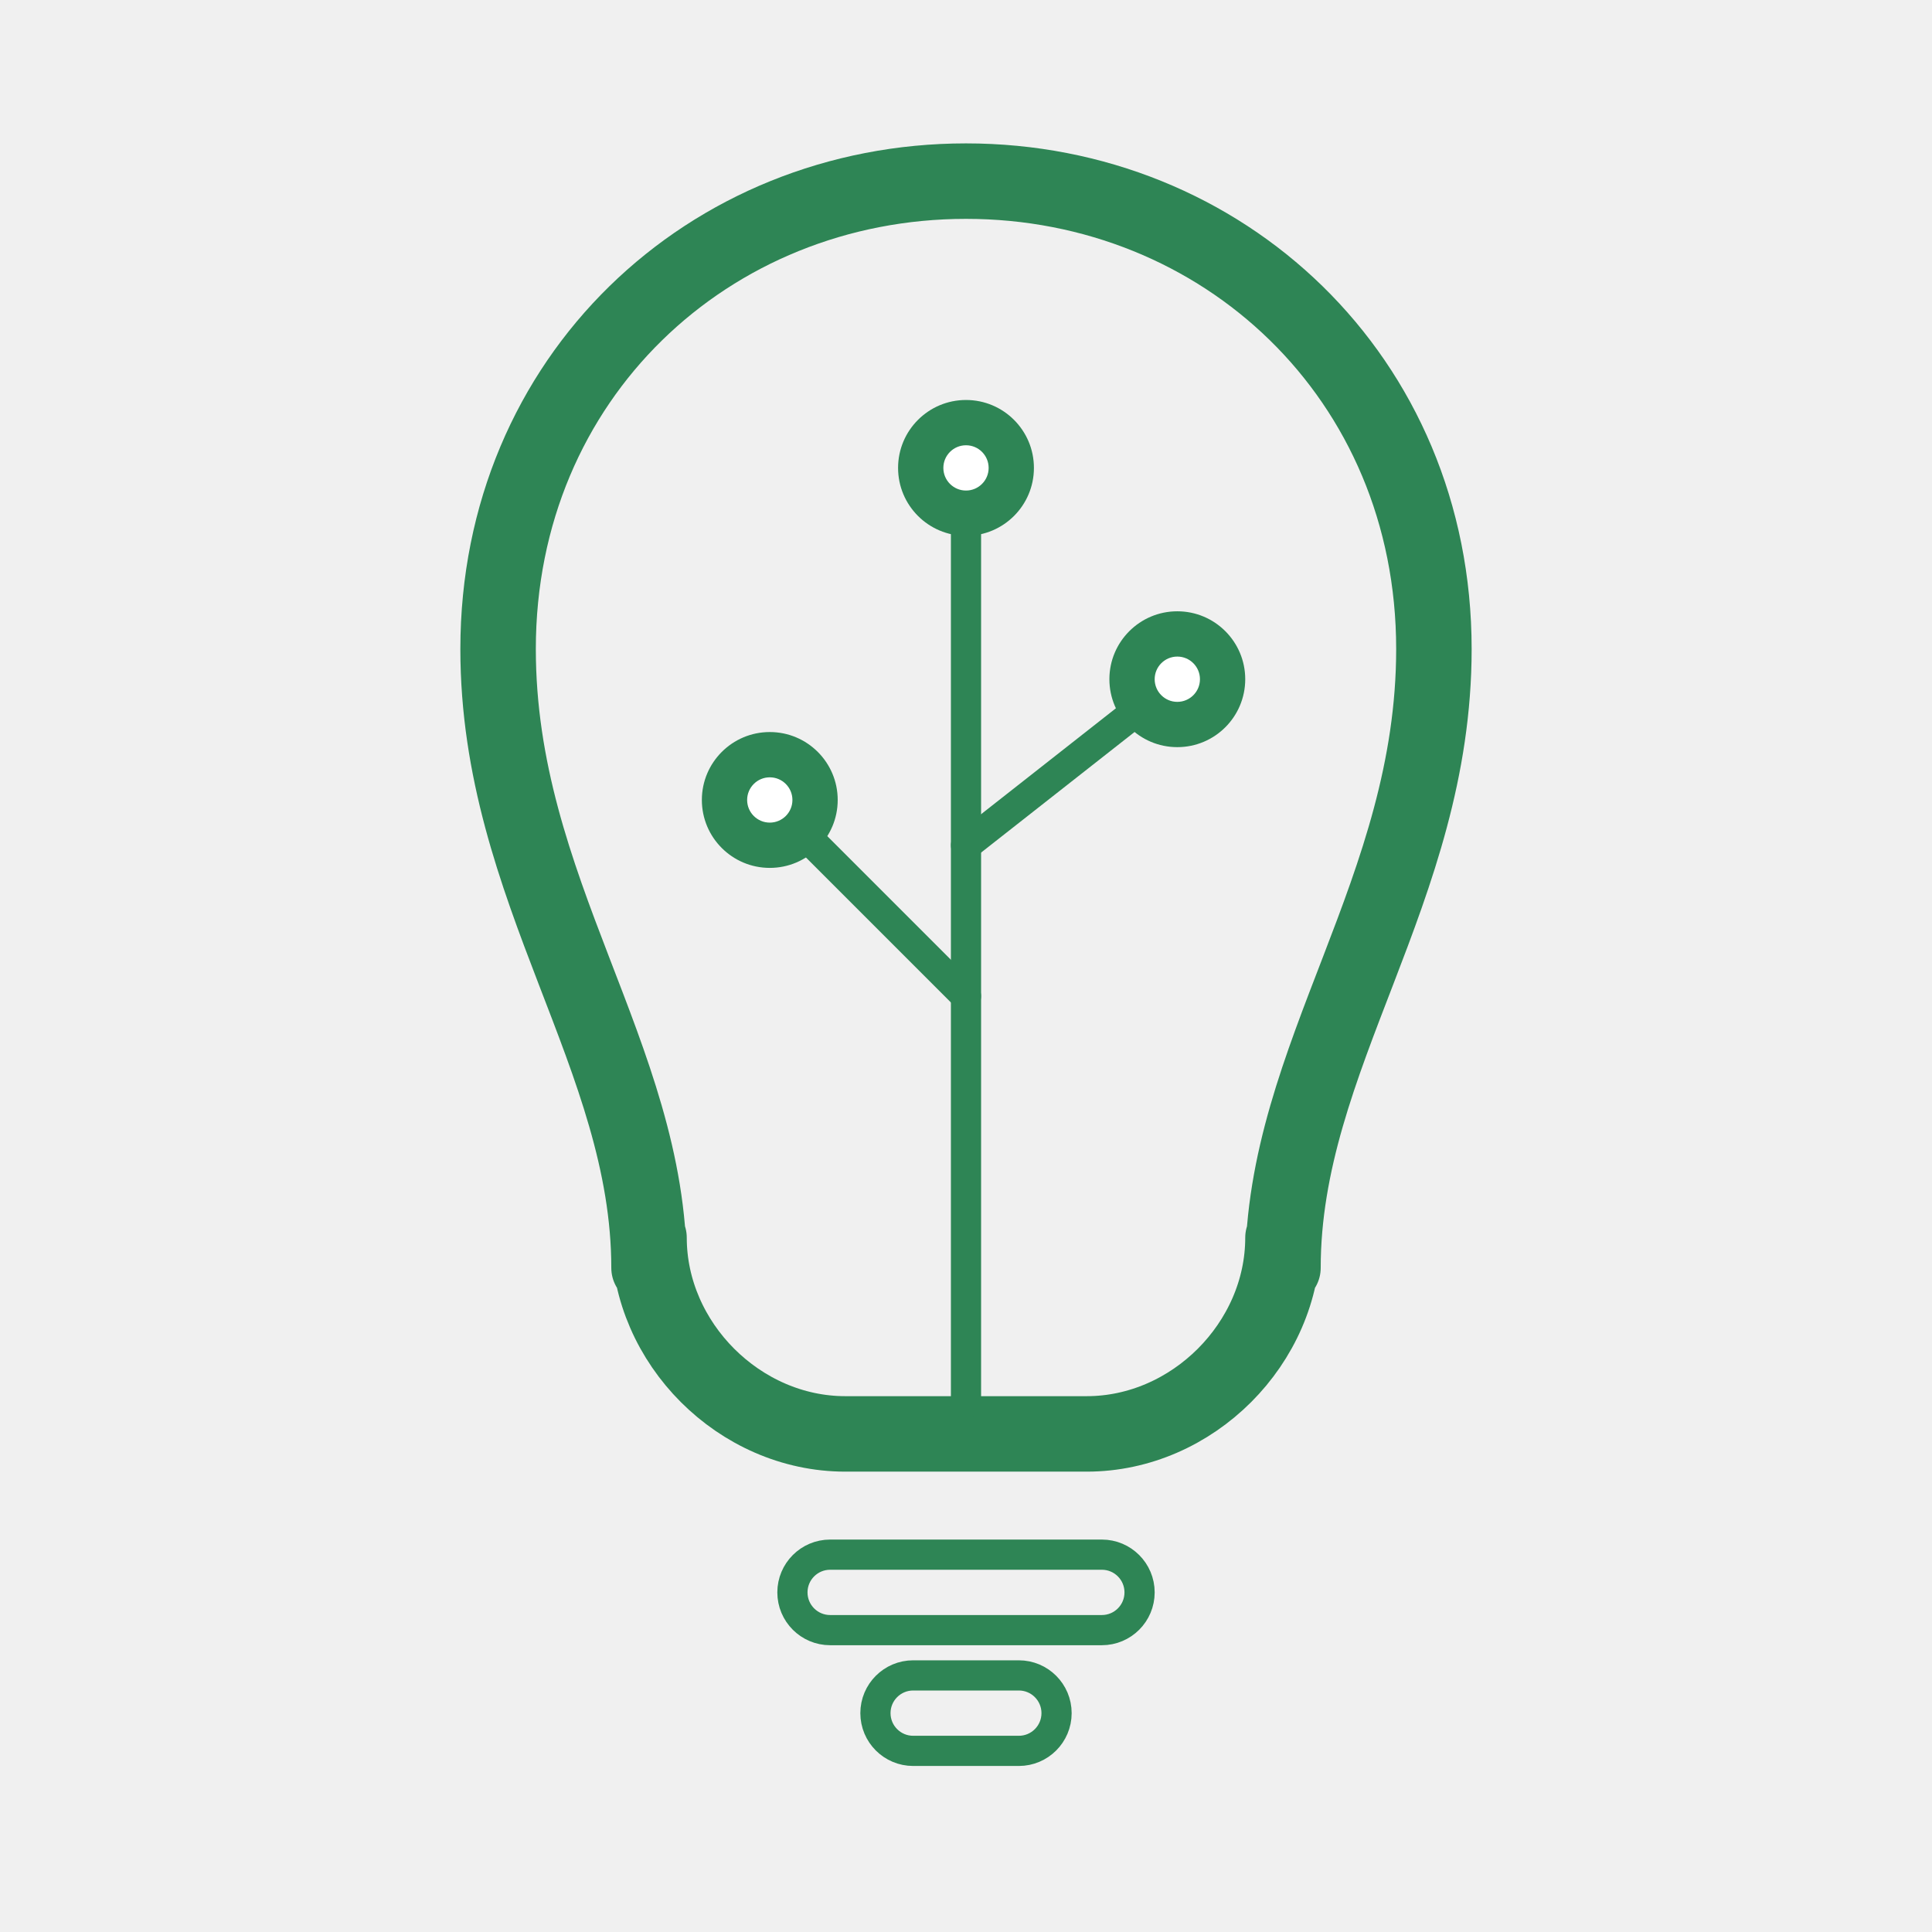
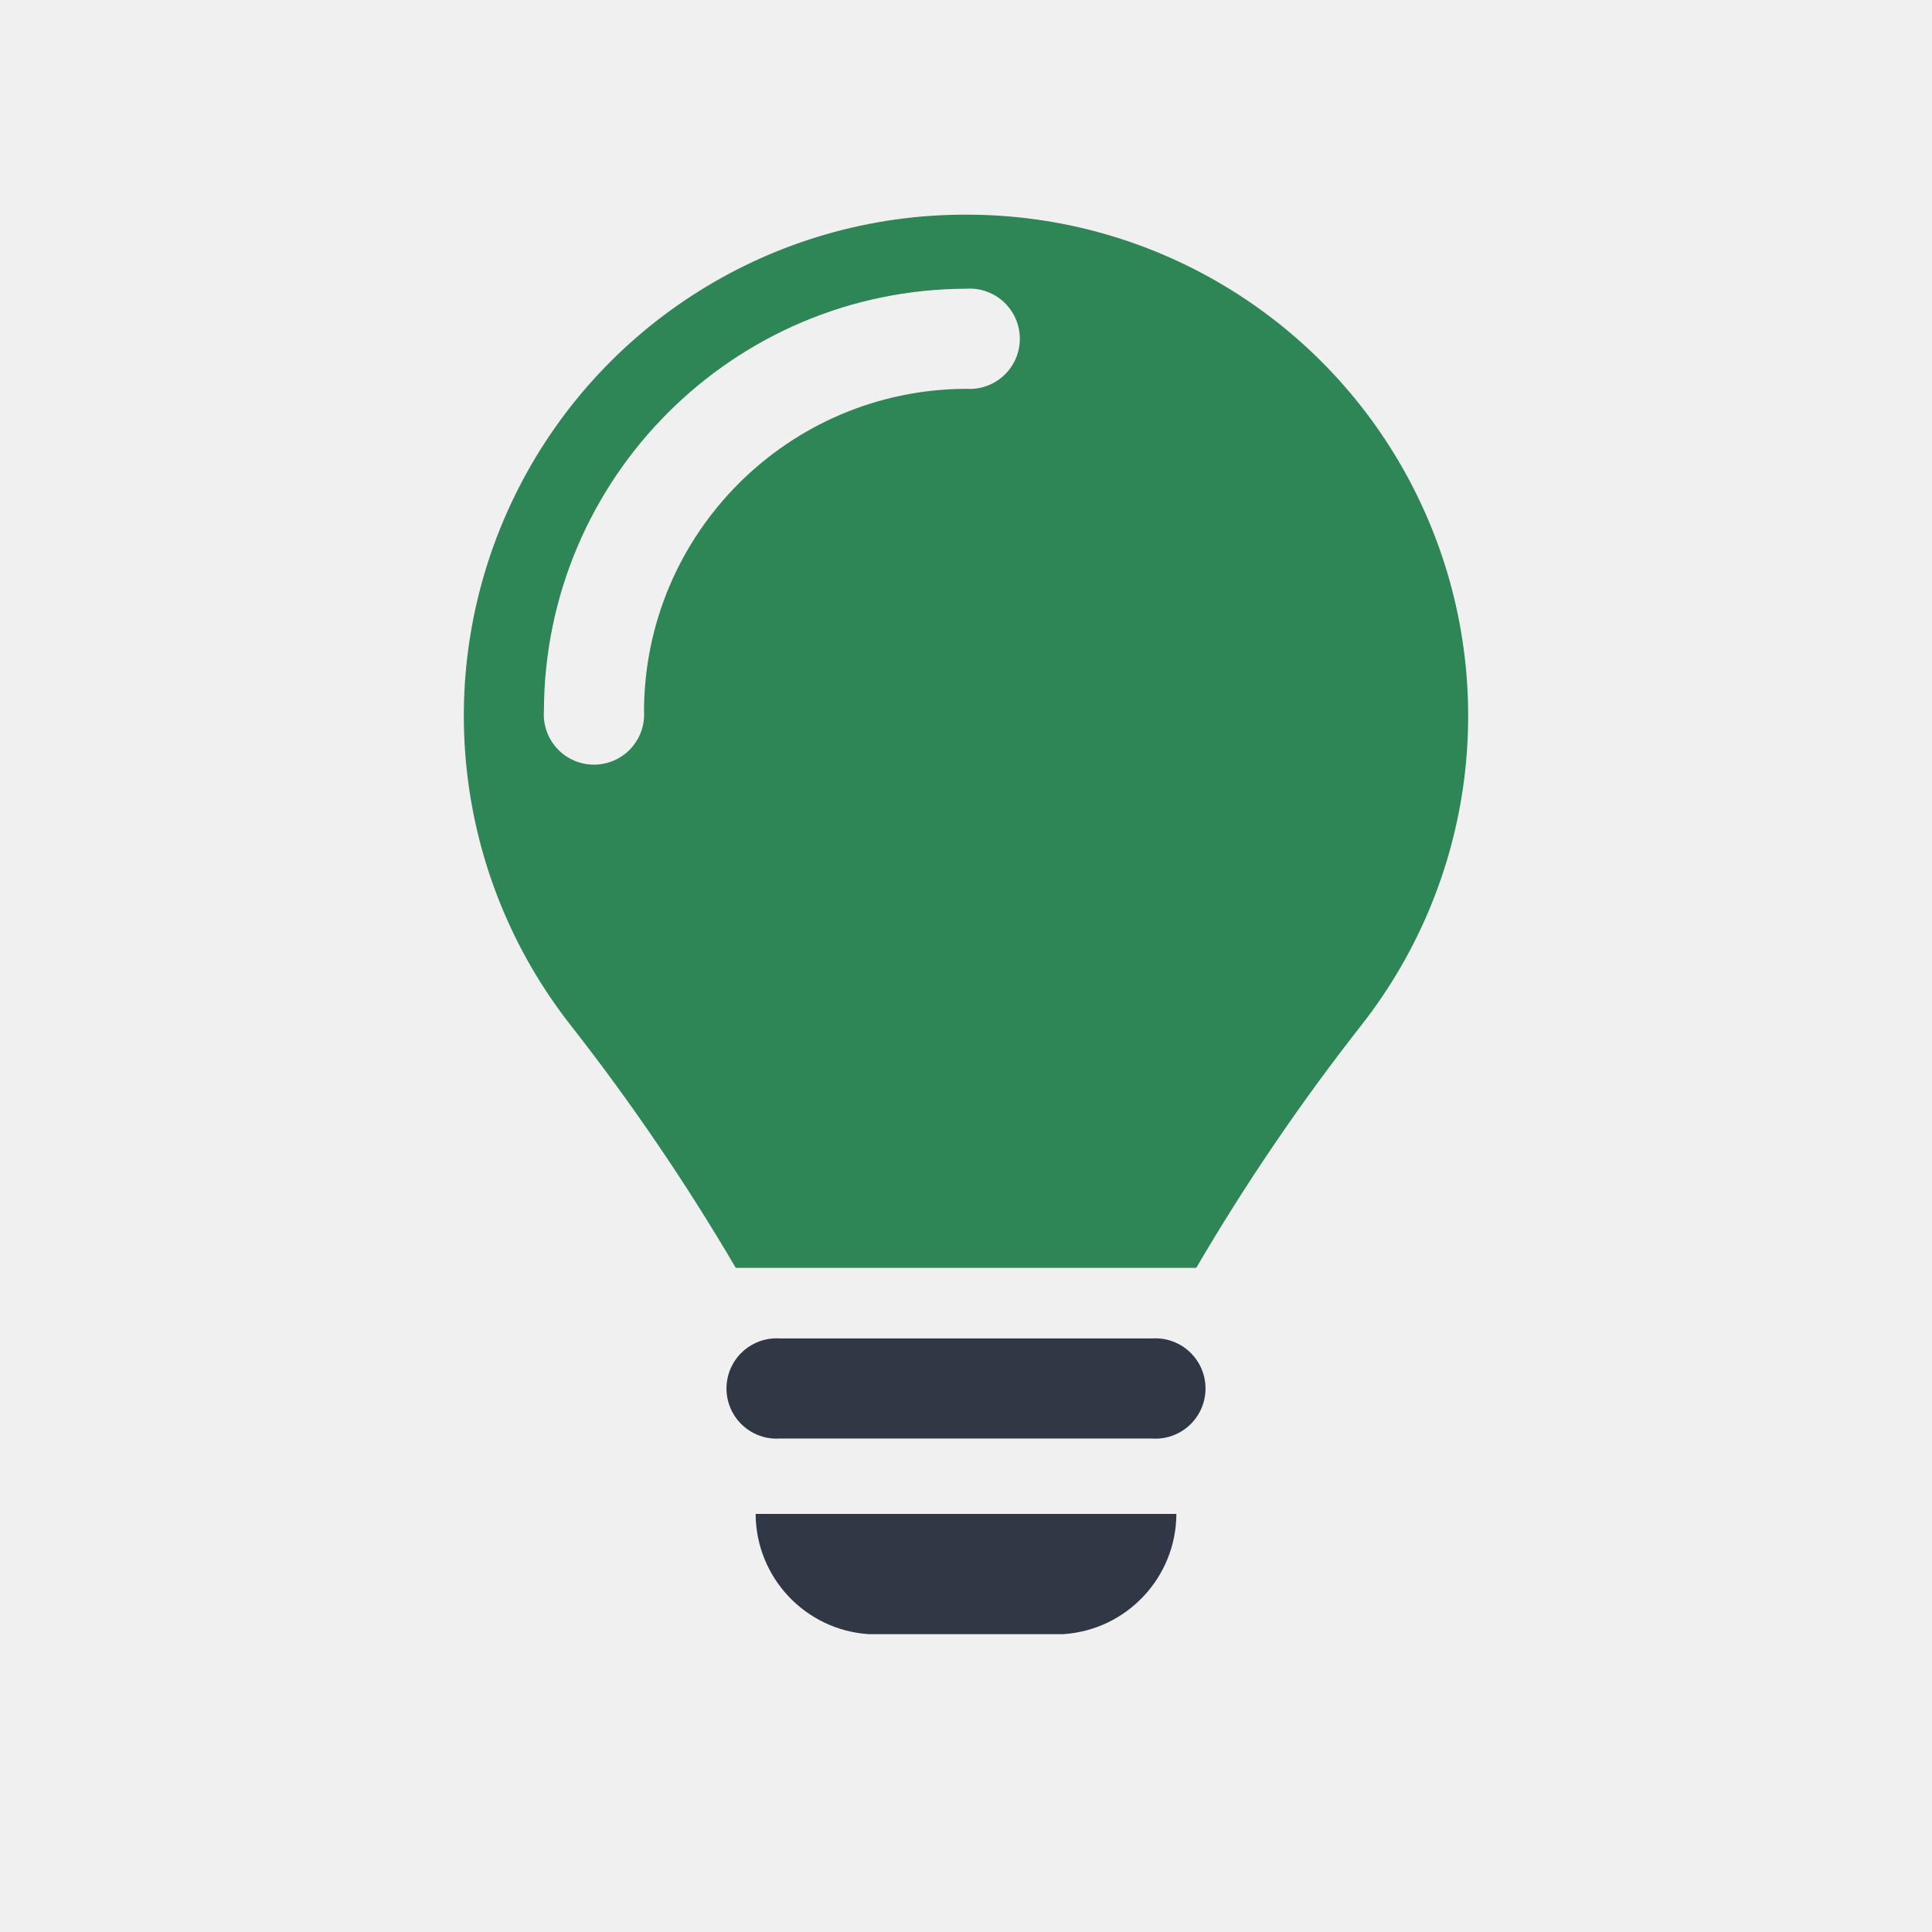
- <svg xmlns="http://www.w3.org/2000/svg" width="1024" height="1024" viewBox="0 0 256 256" role="img" aria-labelledby="title">
-   <defs>
-     <style>
-       .stroke { fill: none; stroke: #2e8555; stroke-width: 10; stroke-linecap: round; stroke-linejoin: round; }
-       .stroke-thin { fill: none; stroke: #2e8555; stroke-width: 4; stroke-linecap: round; stroke-linejoin: round; }
-       .dot { fill: #2e8555; }
-       .inner-dot { fill: #ffffff; }
-     </style>
-   </defs>
-   <path class="stroke" d="     M128 24     C94 24 66 50 66 86     C66 118 86 140 86 168     L86 164     C86 178 98 190 112 190     L144 190     C158 190 170 178 170 164     L170 168     C170 140 190 118 190 86     C190 50 162 24 128 24     Z" />
-   <rect x="105" y="206" width="46" height="10" rx="5" class="stroke-thin" />
-   <rect x="116" y="222" width="24" height="10" rx="5" class="stroke-thin" />
-   <path class="stroke-thin" d="M128 68 L128 186" />
-   <path class="stroke-thin" d="M128 132 L104 108" />
-   <path class="stroke-thin" d="M128 112 L156 90" />
-   <g>
-     <circle class="dot" cx="128" cy="62" r="9" />
-     <circle class="inner-dot" cx="128" cy="62" r="3" />
-   </g>
-   <g>
-     <circle class="dot" cx="102" cy="106" r="9" />
-     <circle class="inner-dot" cx="102" cy="106" r="3" />
-   </g>
-   <g>
-     <circle class="dot" cx="156" cy="90" r="9" />
-     <circle class="inner-dot" cx="156" cy="90" r="3" />
+ <svg xmlns="http://www.w3.org/2000/svg" fill="#000000" width="800px" height="800px" viewBox="0 -8 72 72" id="Layer_1" data-name="Layer 1">
+   <style>
+     #bulb { fill: #2e8555 }
+     #base-top { fill: #303846 }
+     #base-bottom { fill: #303846 }
+ 
+     @media (prefers-color-scheme: dark) {
+       #bulb { fill: #fec109 }
+       #base-top { fill: #25c2a0 }
+       #base-bottom { fill: #25c2a0 }
+     }
+   </style>
+   <g id="Icons">
+     <path id="bulb" d="M36,0A18.68,18.68,0,0,0,21.3,30.25a81.41,81.41,0,0,1,6.12,9H44.58a80.47,80.47,0,0,1,6.12-9A18.68,18.68,0,0,0,36,0Zm0,6.49a12.05,12.05,0,0,0-12,12,1.87,1.87,0,1,1-3.73,0A15.78,15.78,0,0,1,36,2.76a1.87,1.87,0,1,1,0,3.73Z" />
+     <path id="base-top" d="M42.92,41.88H29.08a1.87,1.87,0,1,0,0,3.73H42.92a1.87,1.87,0,1,0,0-3.73Z" />
+     <path id="base-bottom" d="M 32.37 52.9 H 39.63 A 4.51 4.51 0 0 0 43.84 48.42 H 28.16 A 4.51 4.51 0 0 0 32.37 52.9 Z" />
  </g>
</svg>
